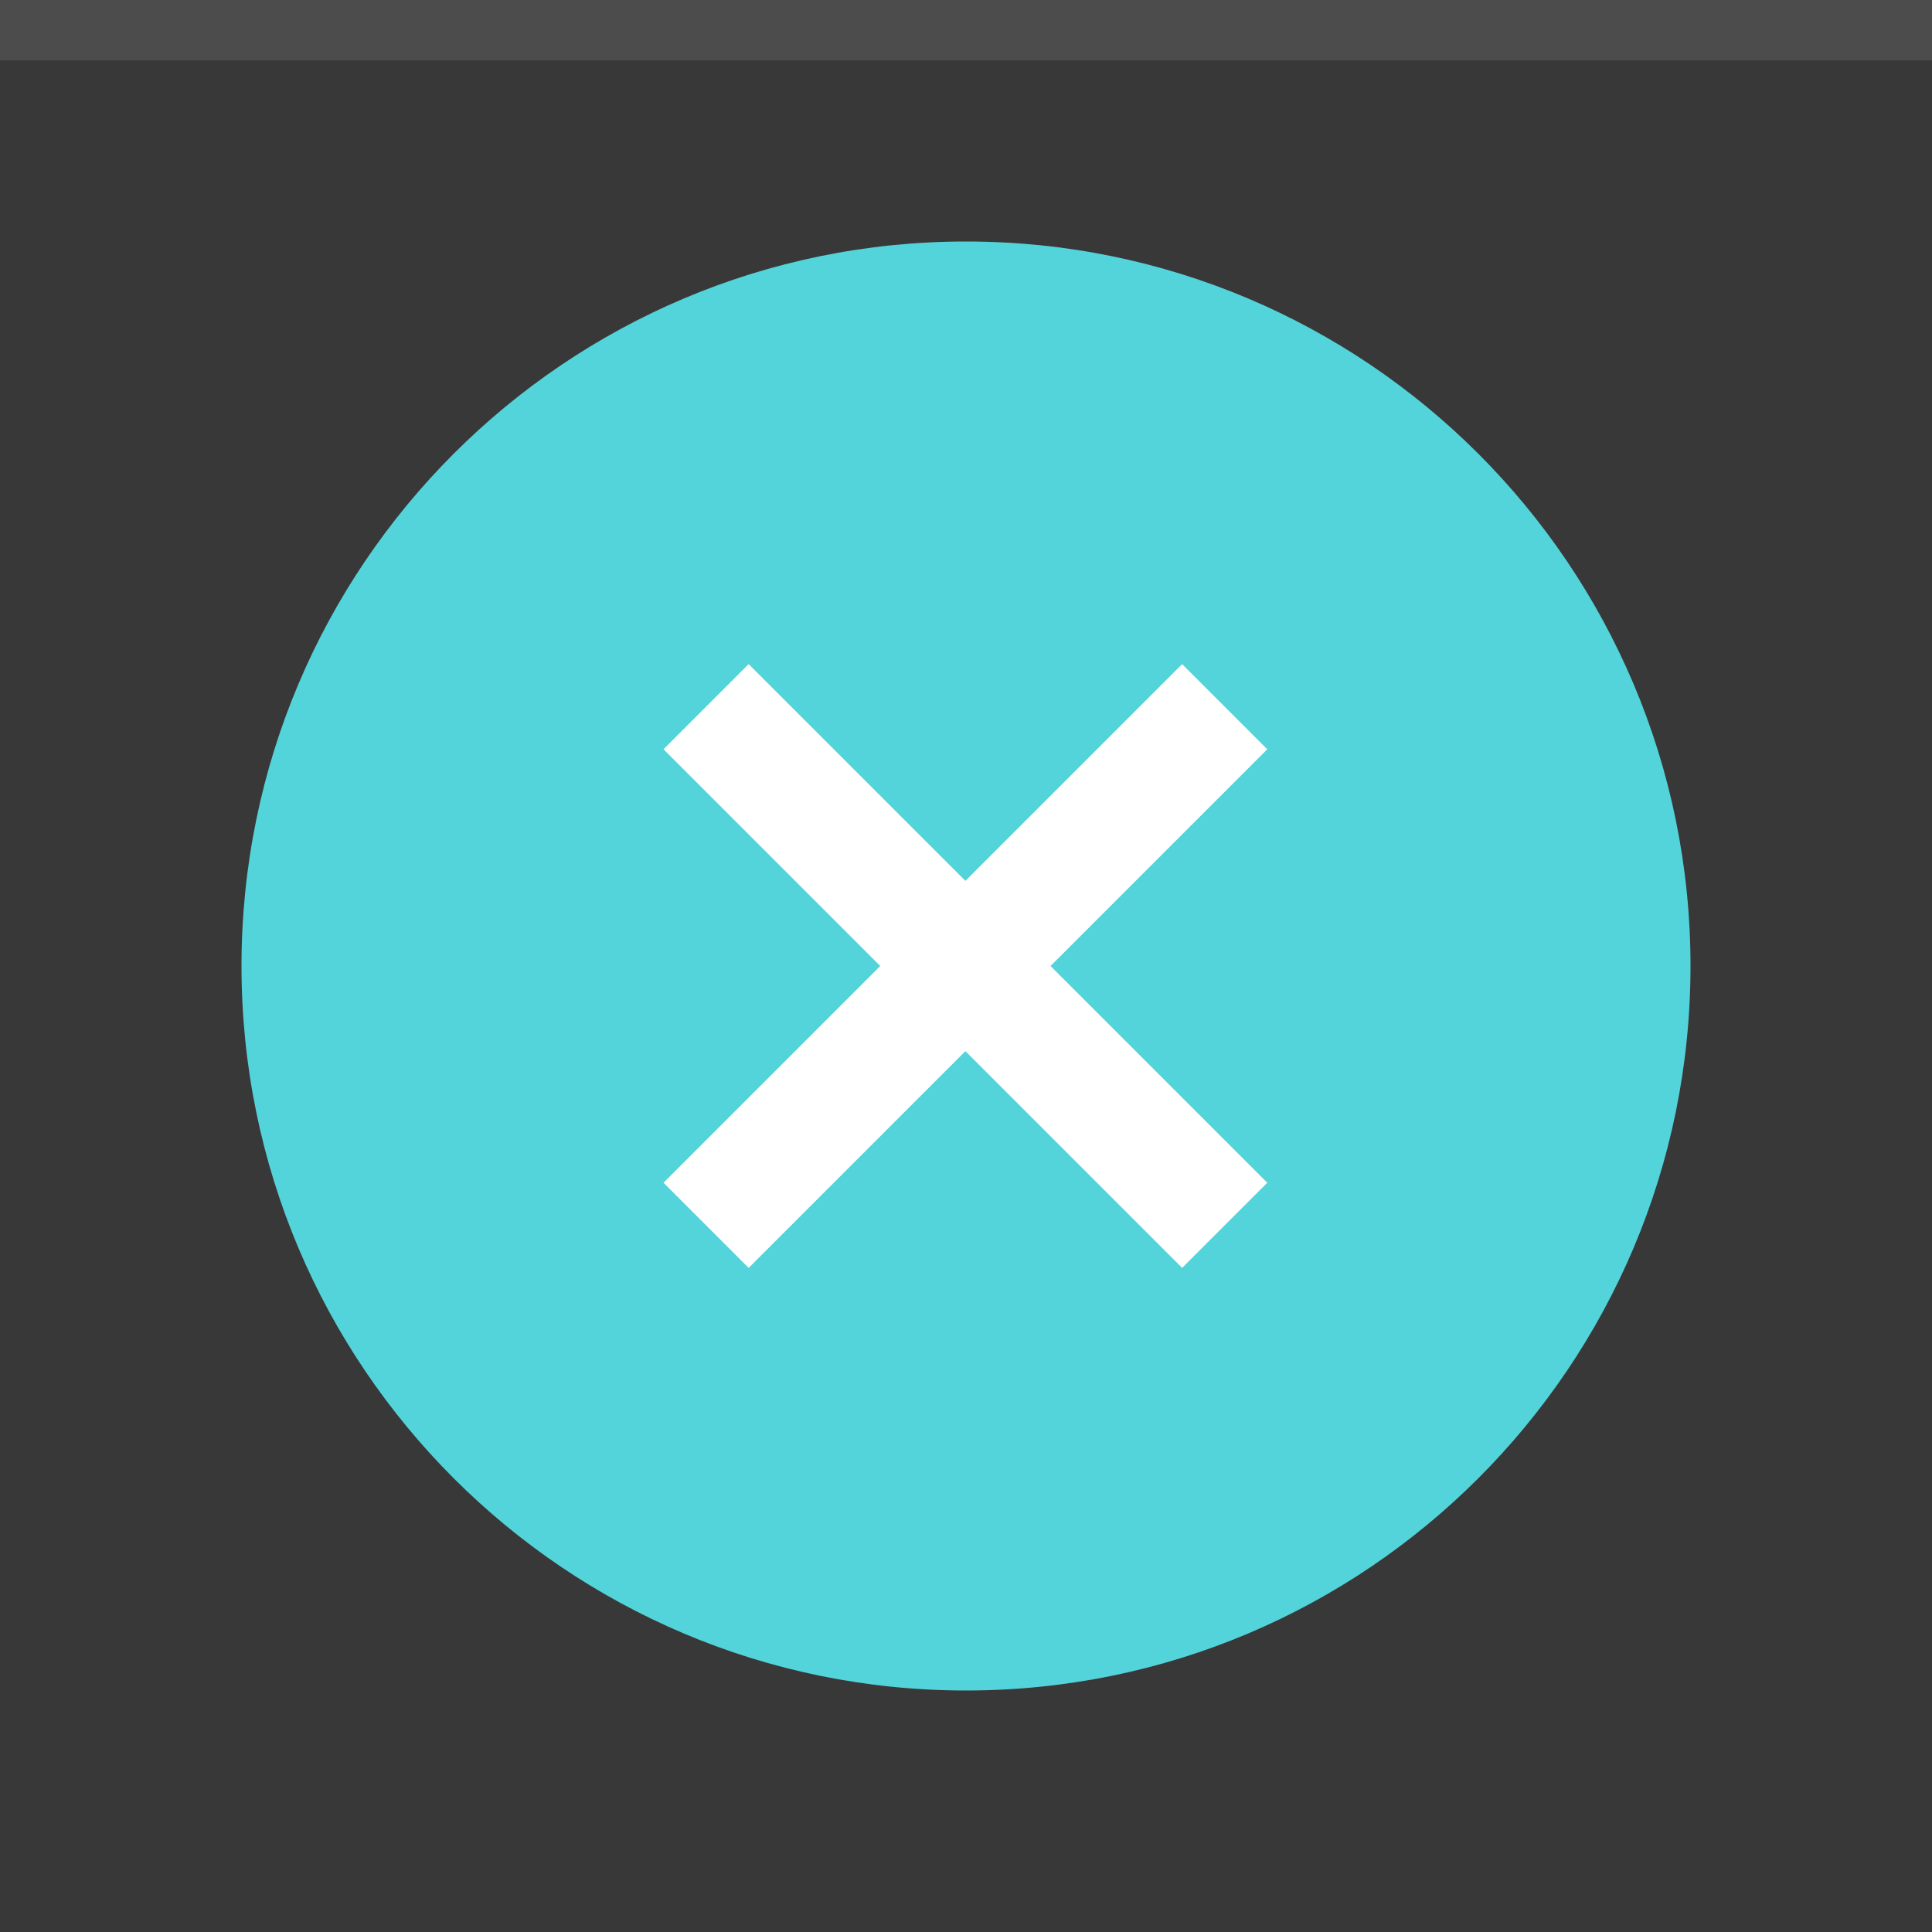
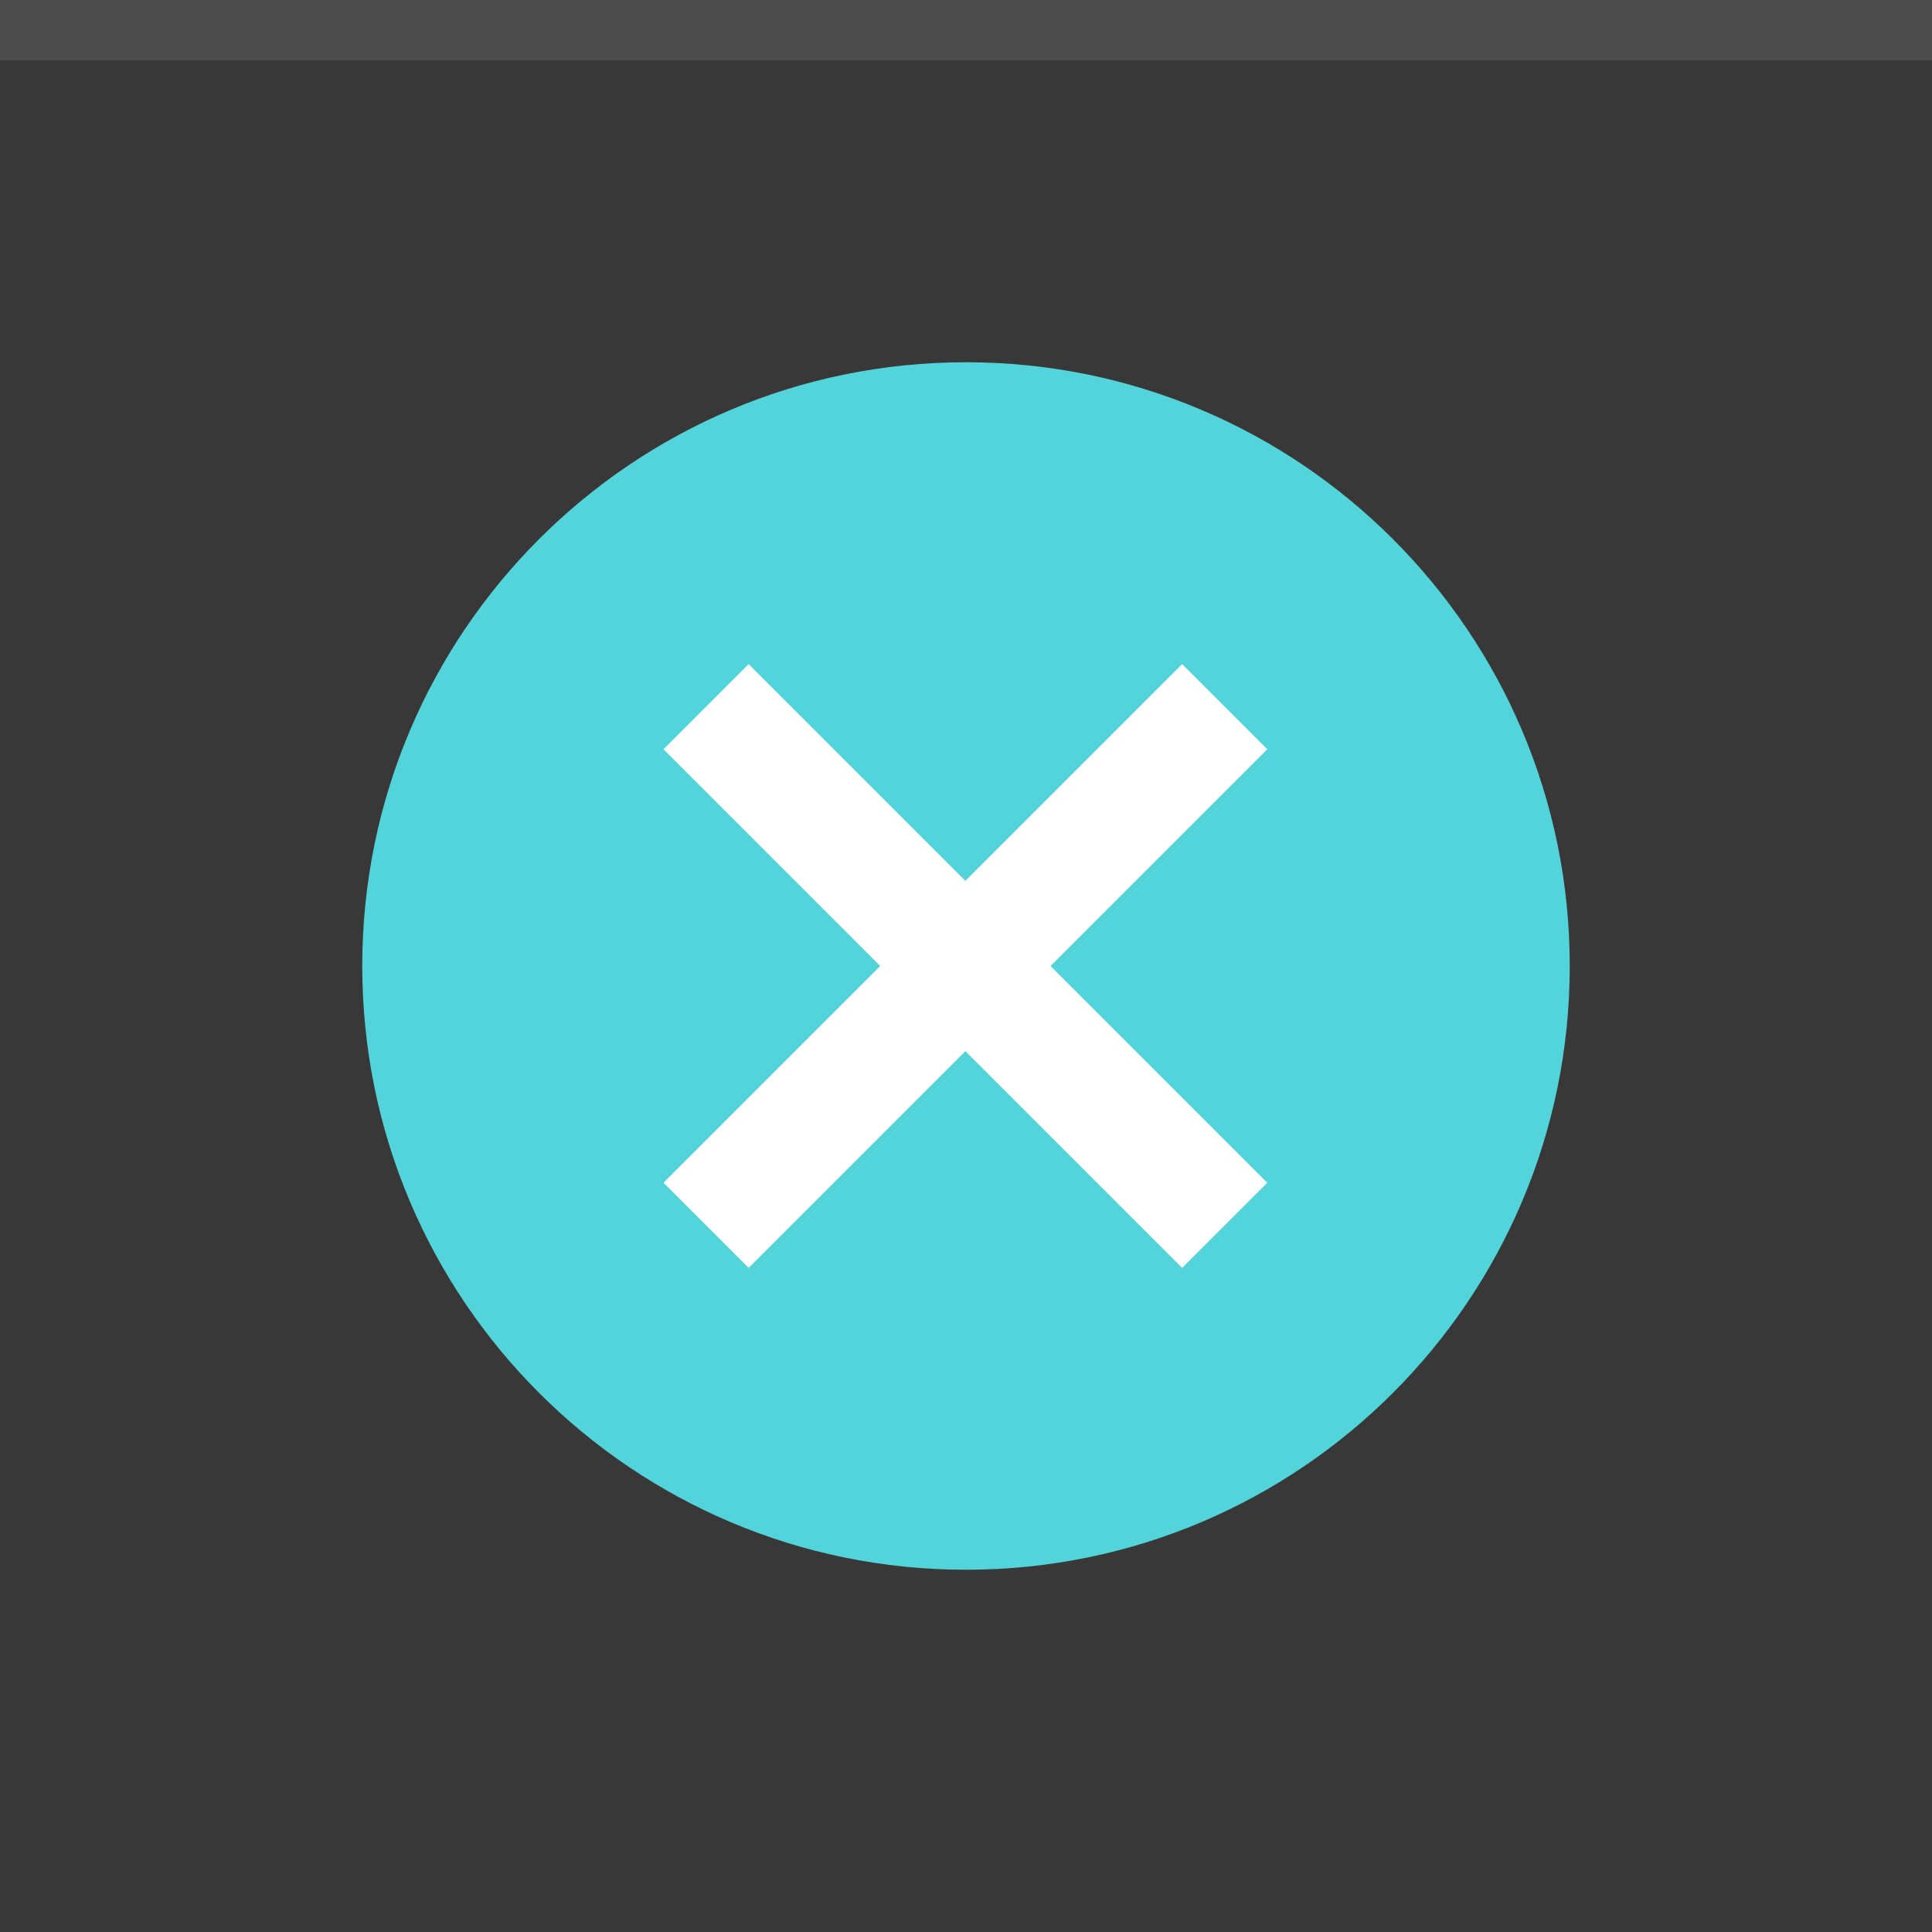
<svg xmlns="http://www.w3.org/2000/svg" width="32" height="32" viewBox="0 0 32 32">
  <rect width="32" height="32" fill="#383838" />
  <rect width="32" height="1" fill="#FFFFFF" fill-opacity="0.1" />
  <g fill="#FFFFFF">
-     <circle cx="16" cy="16" r="12" fill="#53d4da" opacity="1" />
+     <circle cx="16" cy="16" r="10" fill="#53d4da" opacity="1" />
    <path d="m12.4 11-1.41 1.41 3.59 3.59-3.59 3.59 1.41 1.41 3.59-3.59 3.59 3.59 1.41-1.41-3.59-3.59 3.59-3.59-1.41-1.41-3.59 3.59z" />
  </g>
</svg>
